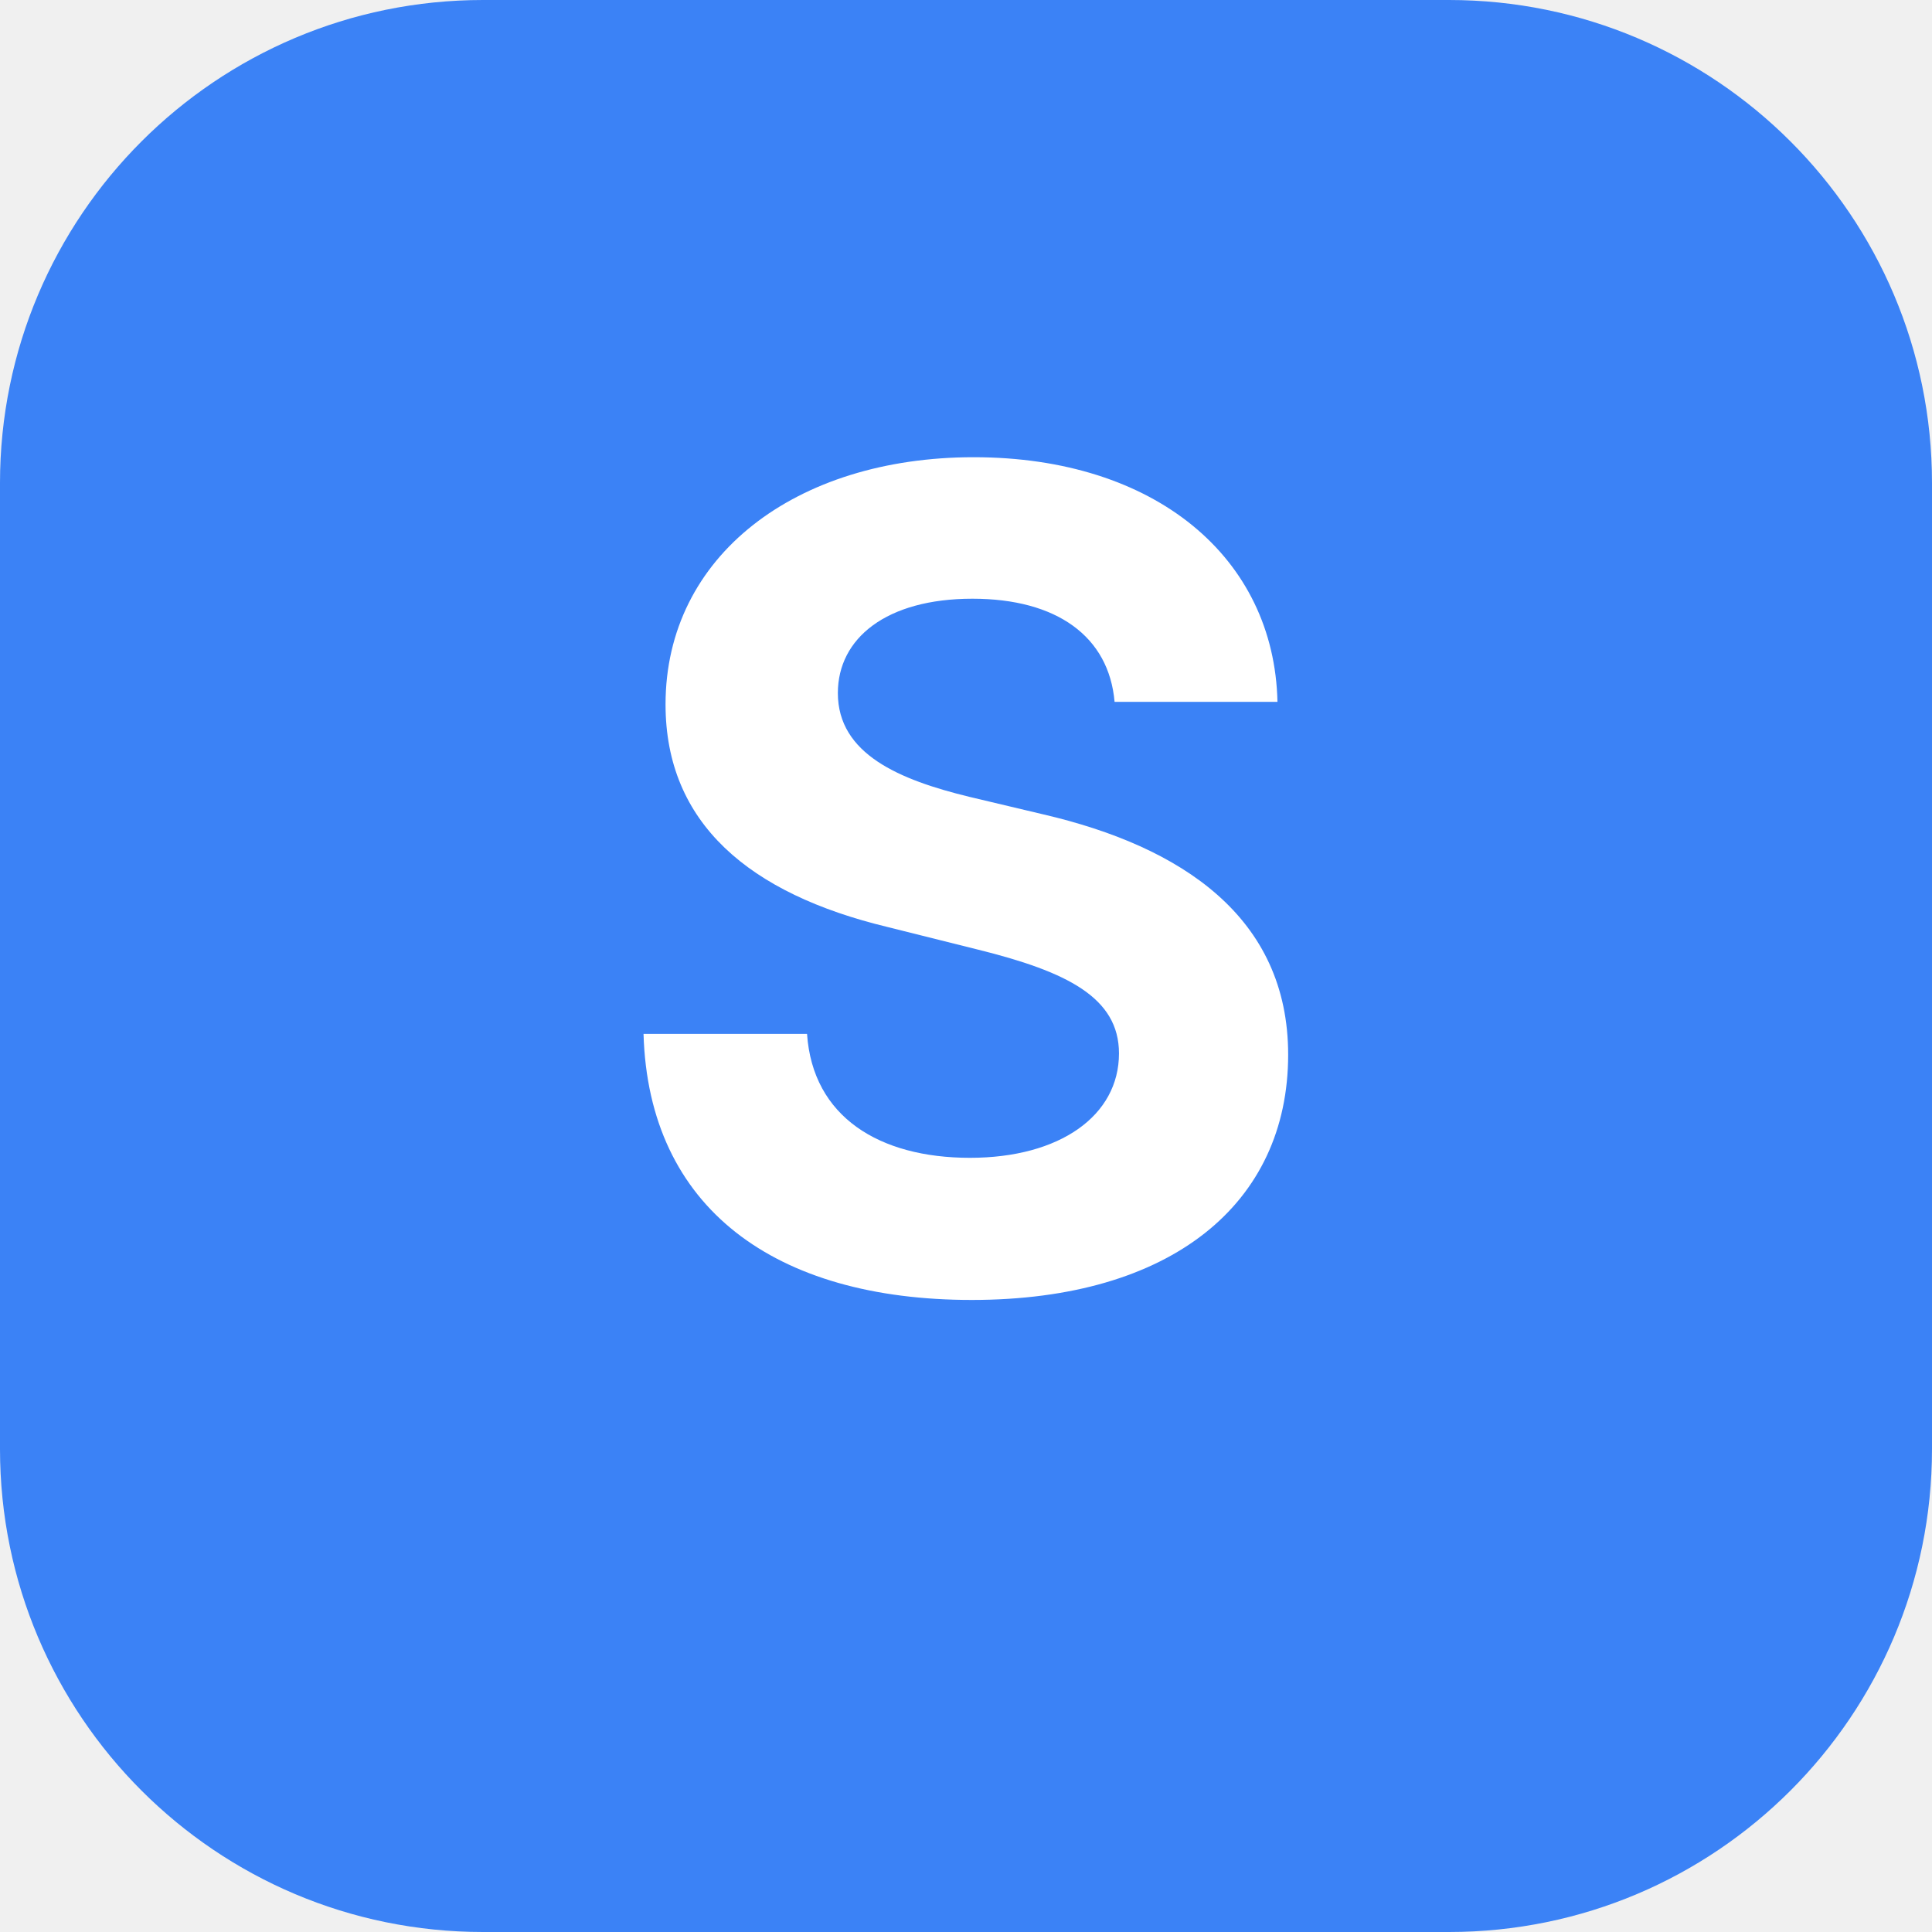
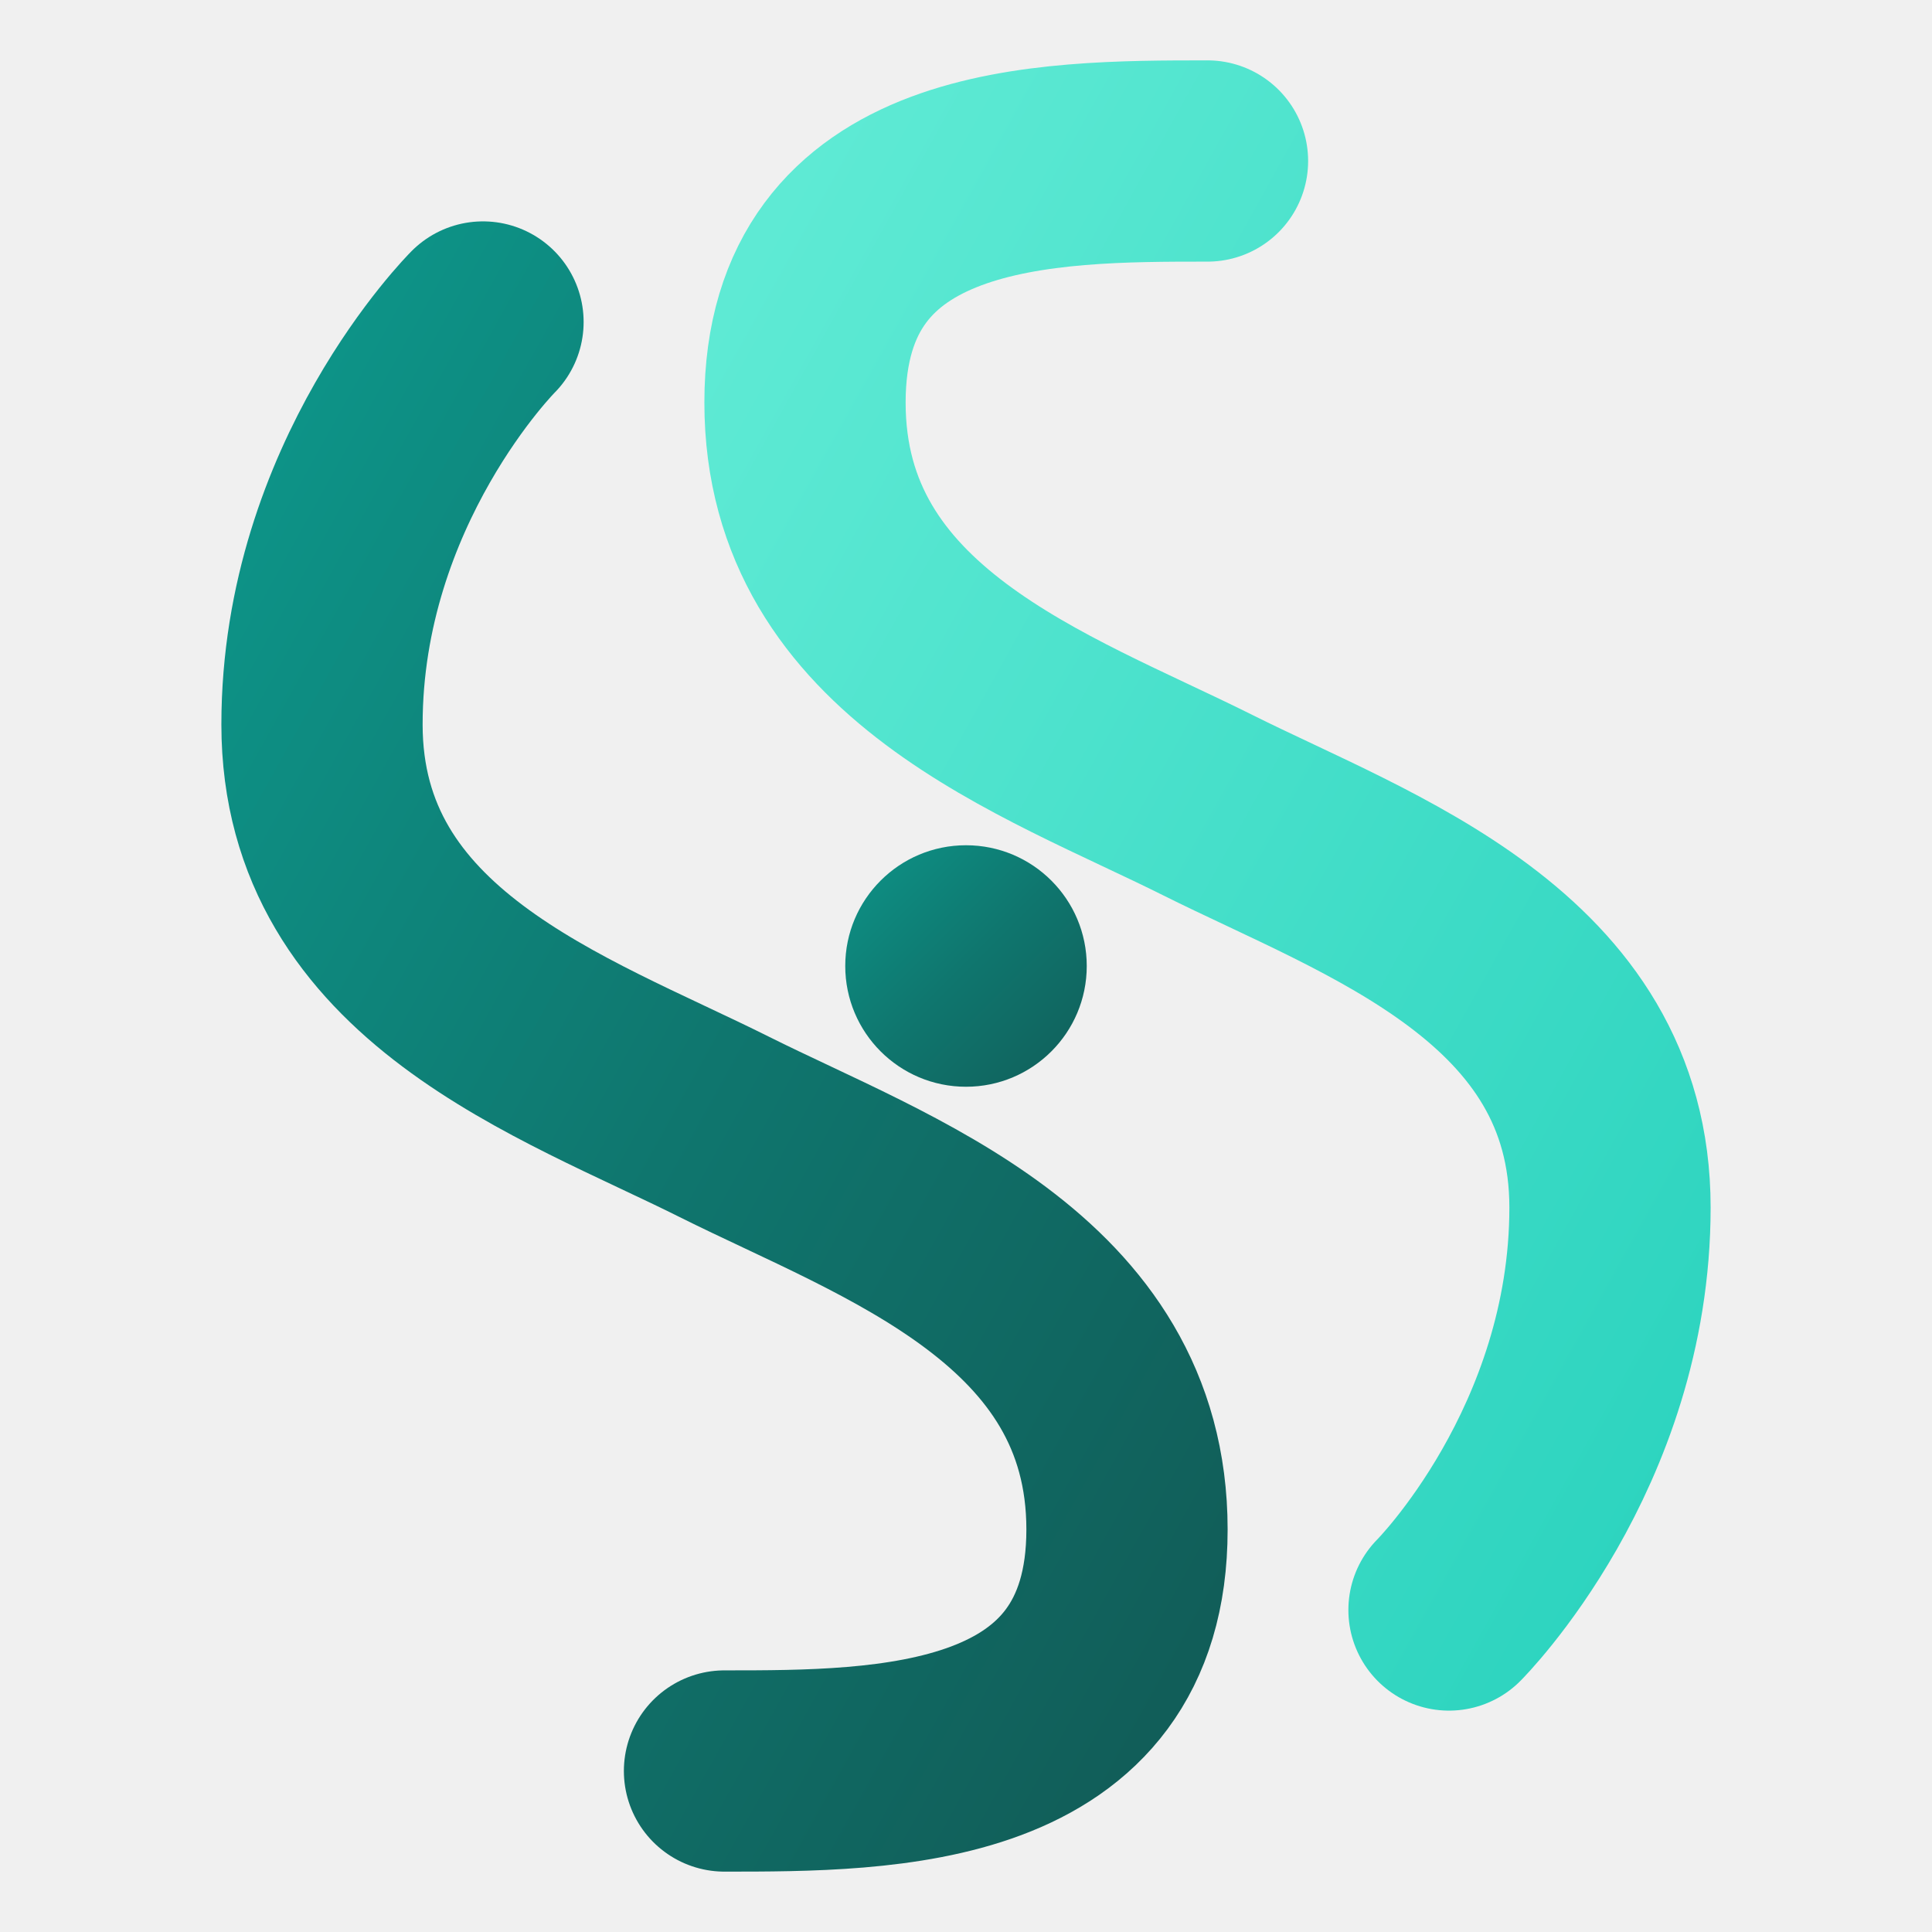
<svg xmlns="http://www.w3.org/2000/svg" width="48" height="48" viewBox="0 0 48 48" fill="none">
-   <rect width="48" height="48" rx="12" fill="#3B82F6" />
-   <text x="24" y="32" text-anchor="middle" fill="white" font-family="Inter, system-ui, sans-serif" font-size="28" font-weight="bold">S</text>
+   <defs>
+     <linearGradient id="g1" x1="0%" y1="0%" x2="100%" y2="100%">
+       <stop offset="0%" stop-color="#0D9488" />
+       <stop offset="50%" stop-color="#0F766E" />
+       <stop offset="100%" stop-color="#115E59" />
+     </linearGradient>
+     <linearGradient id="g2" x1="0%" y1="0%" x2="100%" y2="100%">
+       <stop offset="0%" stop-color="#5EEAD4" />
+       <stop offset="100%" stop-color="#2DD4BF" />
+     </linearGradient>
+   </defs>
+   <path d="M12 8C12 8 8 12 8 18C8 24 14 26 18 28C22 30 28 32 28 38C28 44 22 44 18 44" stroke="url(#g1)" stroke-width="5" stroke-linecap="round" fill="none" />
+   <path d="M36 40C36 40 40 36 40 30C40 24 34 22 30 20C26 18 20 16 20 10C20 4 26 4 30 4" stroke="url(#g2)" stroke-width="5" stroke-linecap="round" fill="none" />
+   <circle cx="24" cy="24" r="3" fill="url(#g1)" />
</svg>
